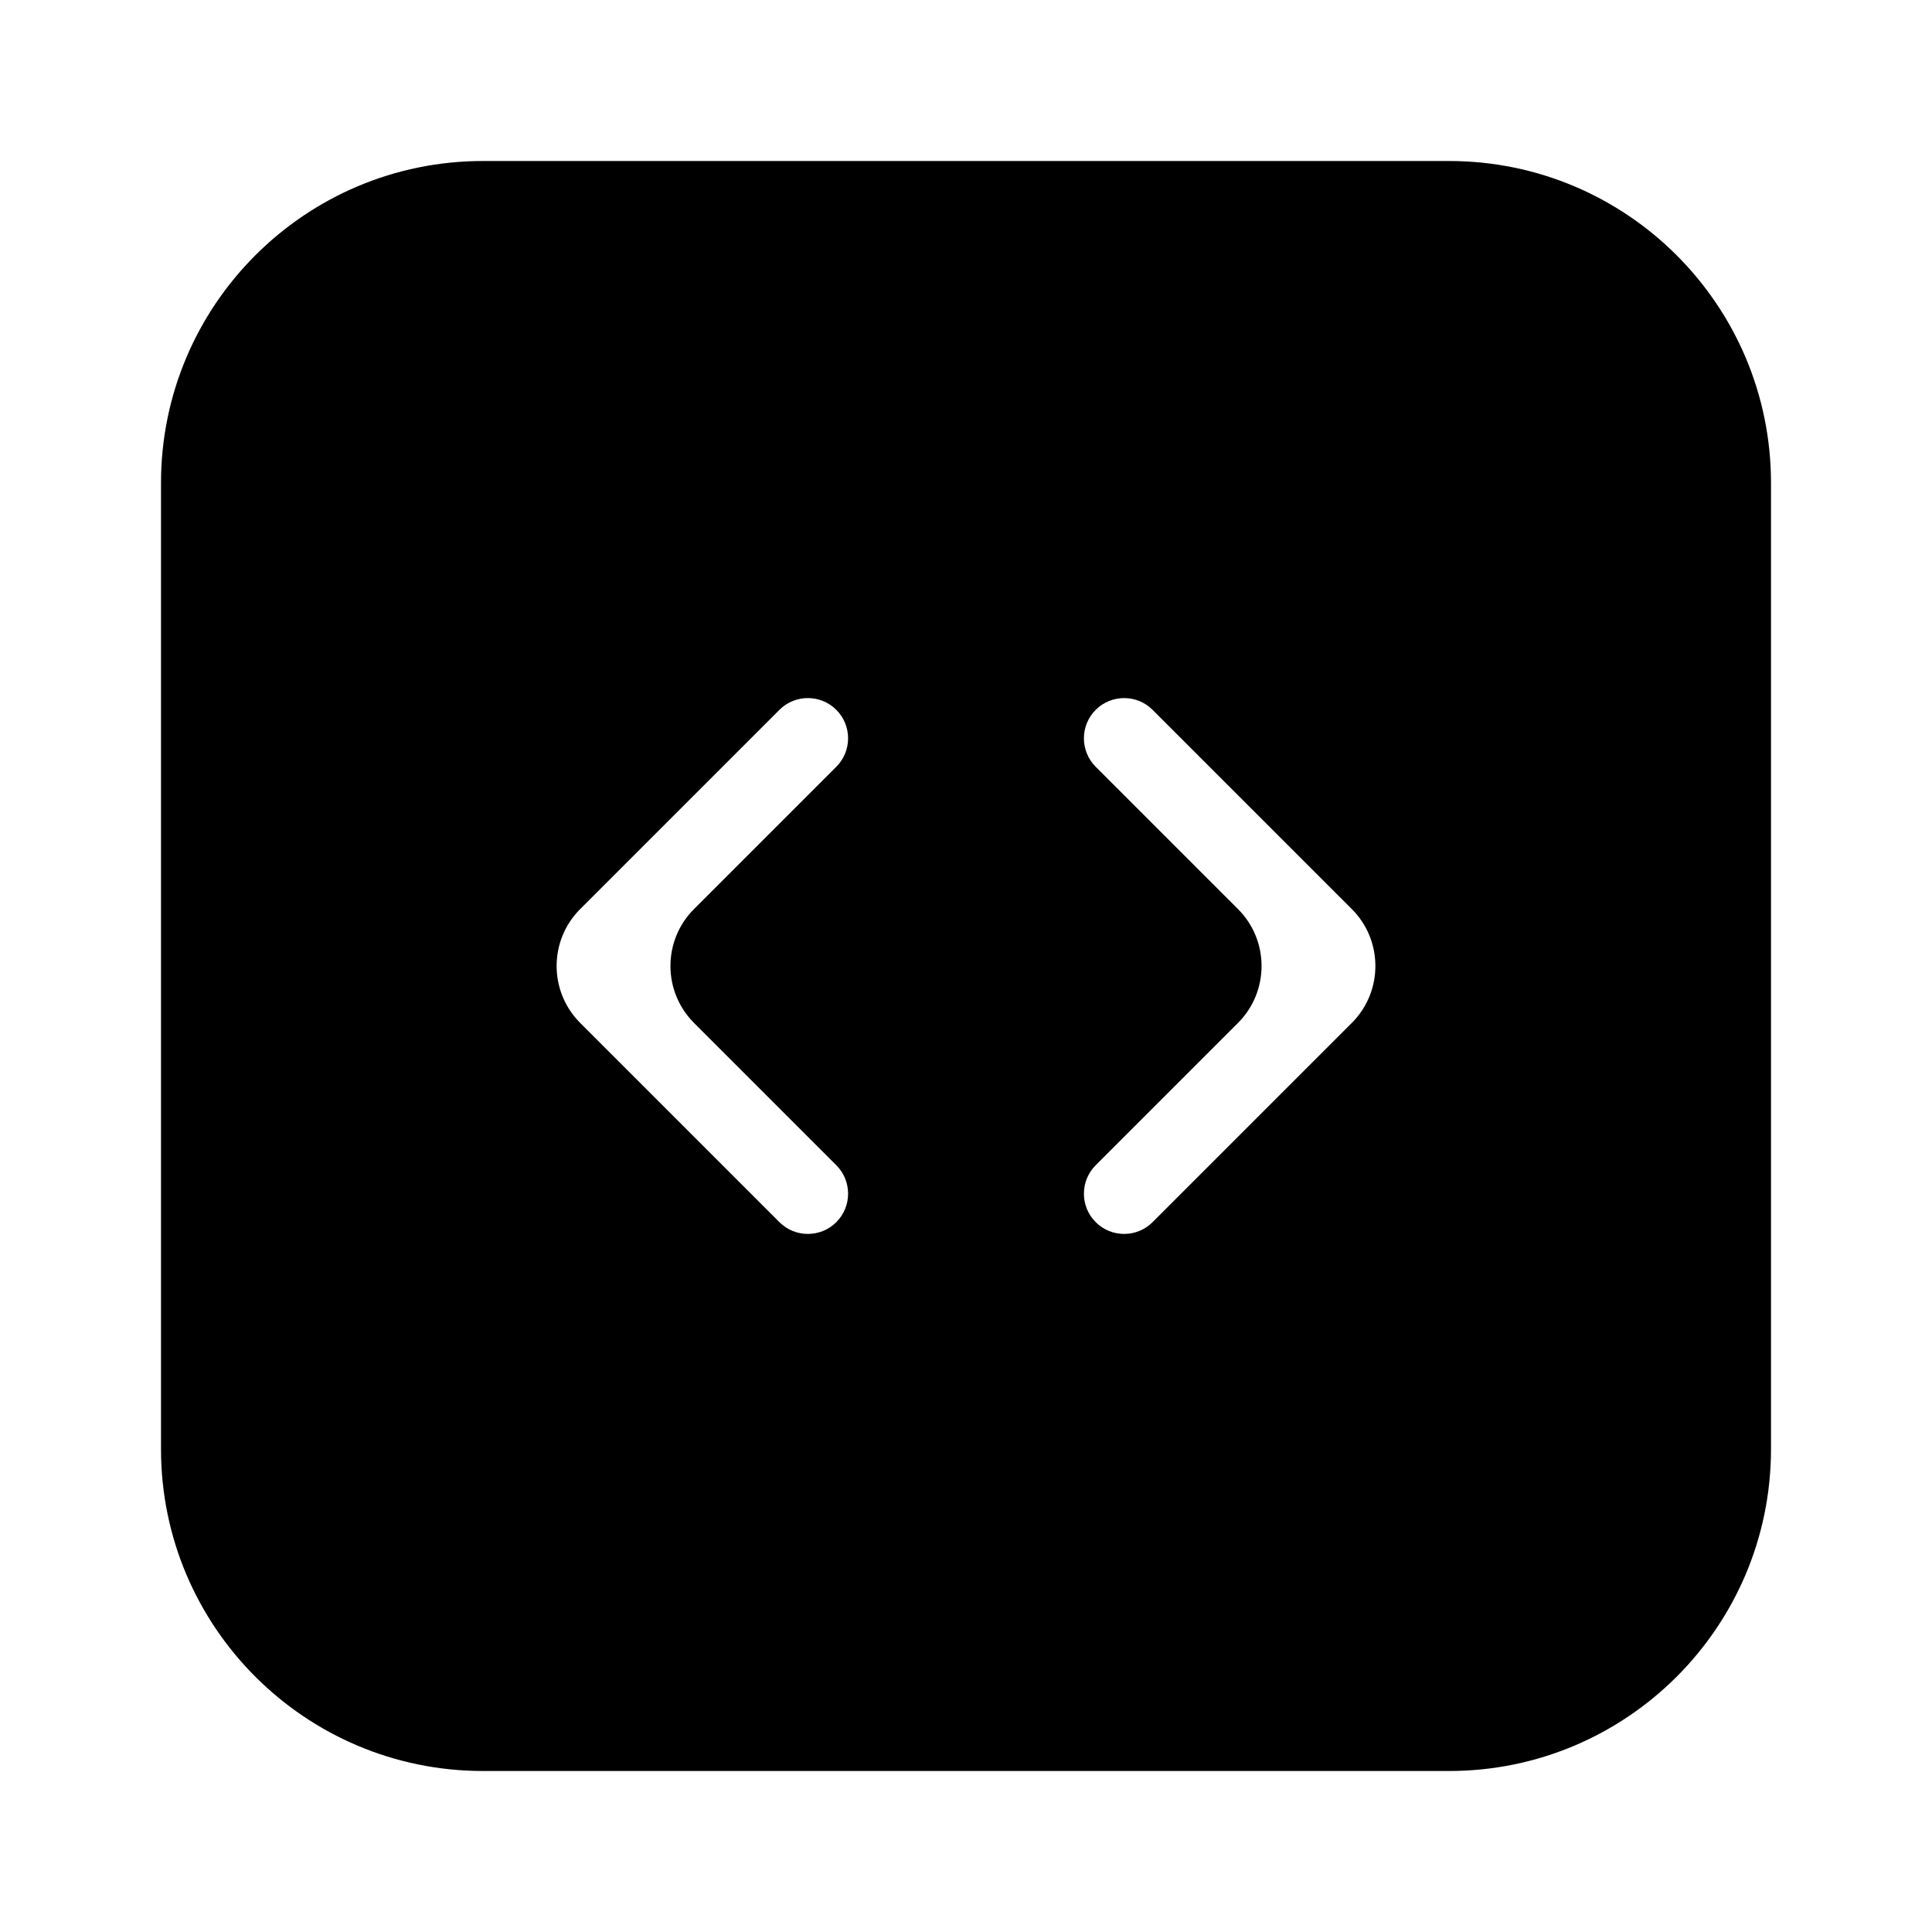
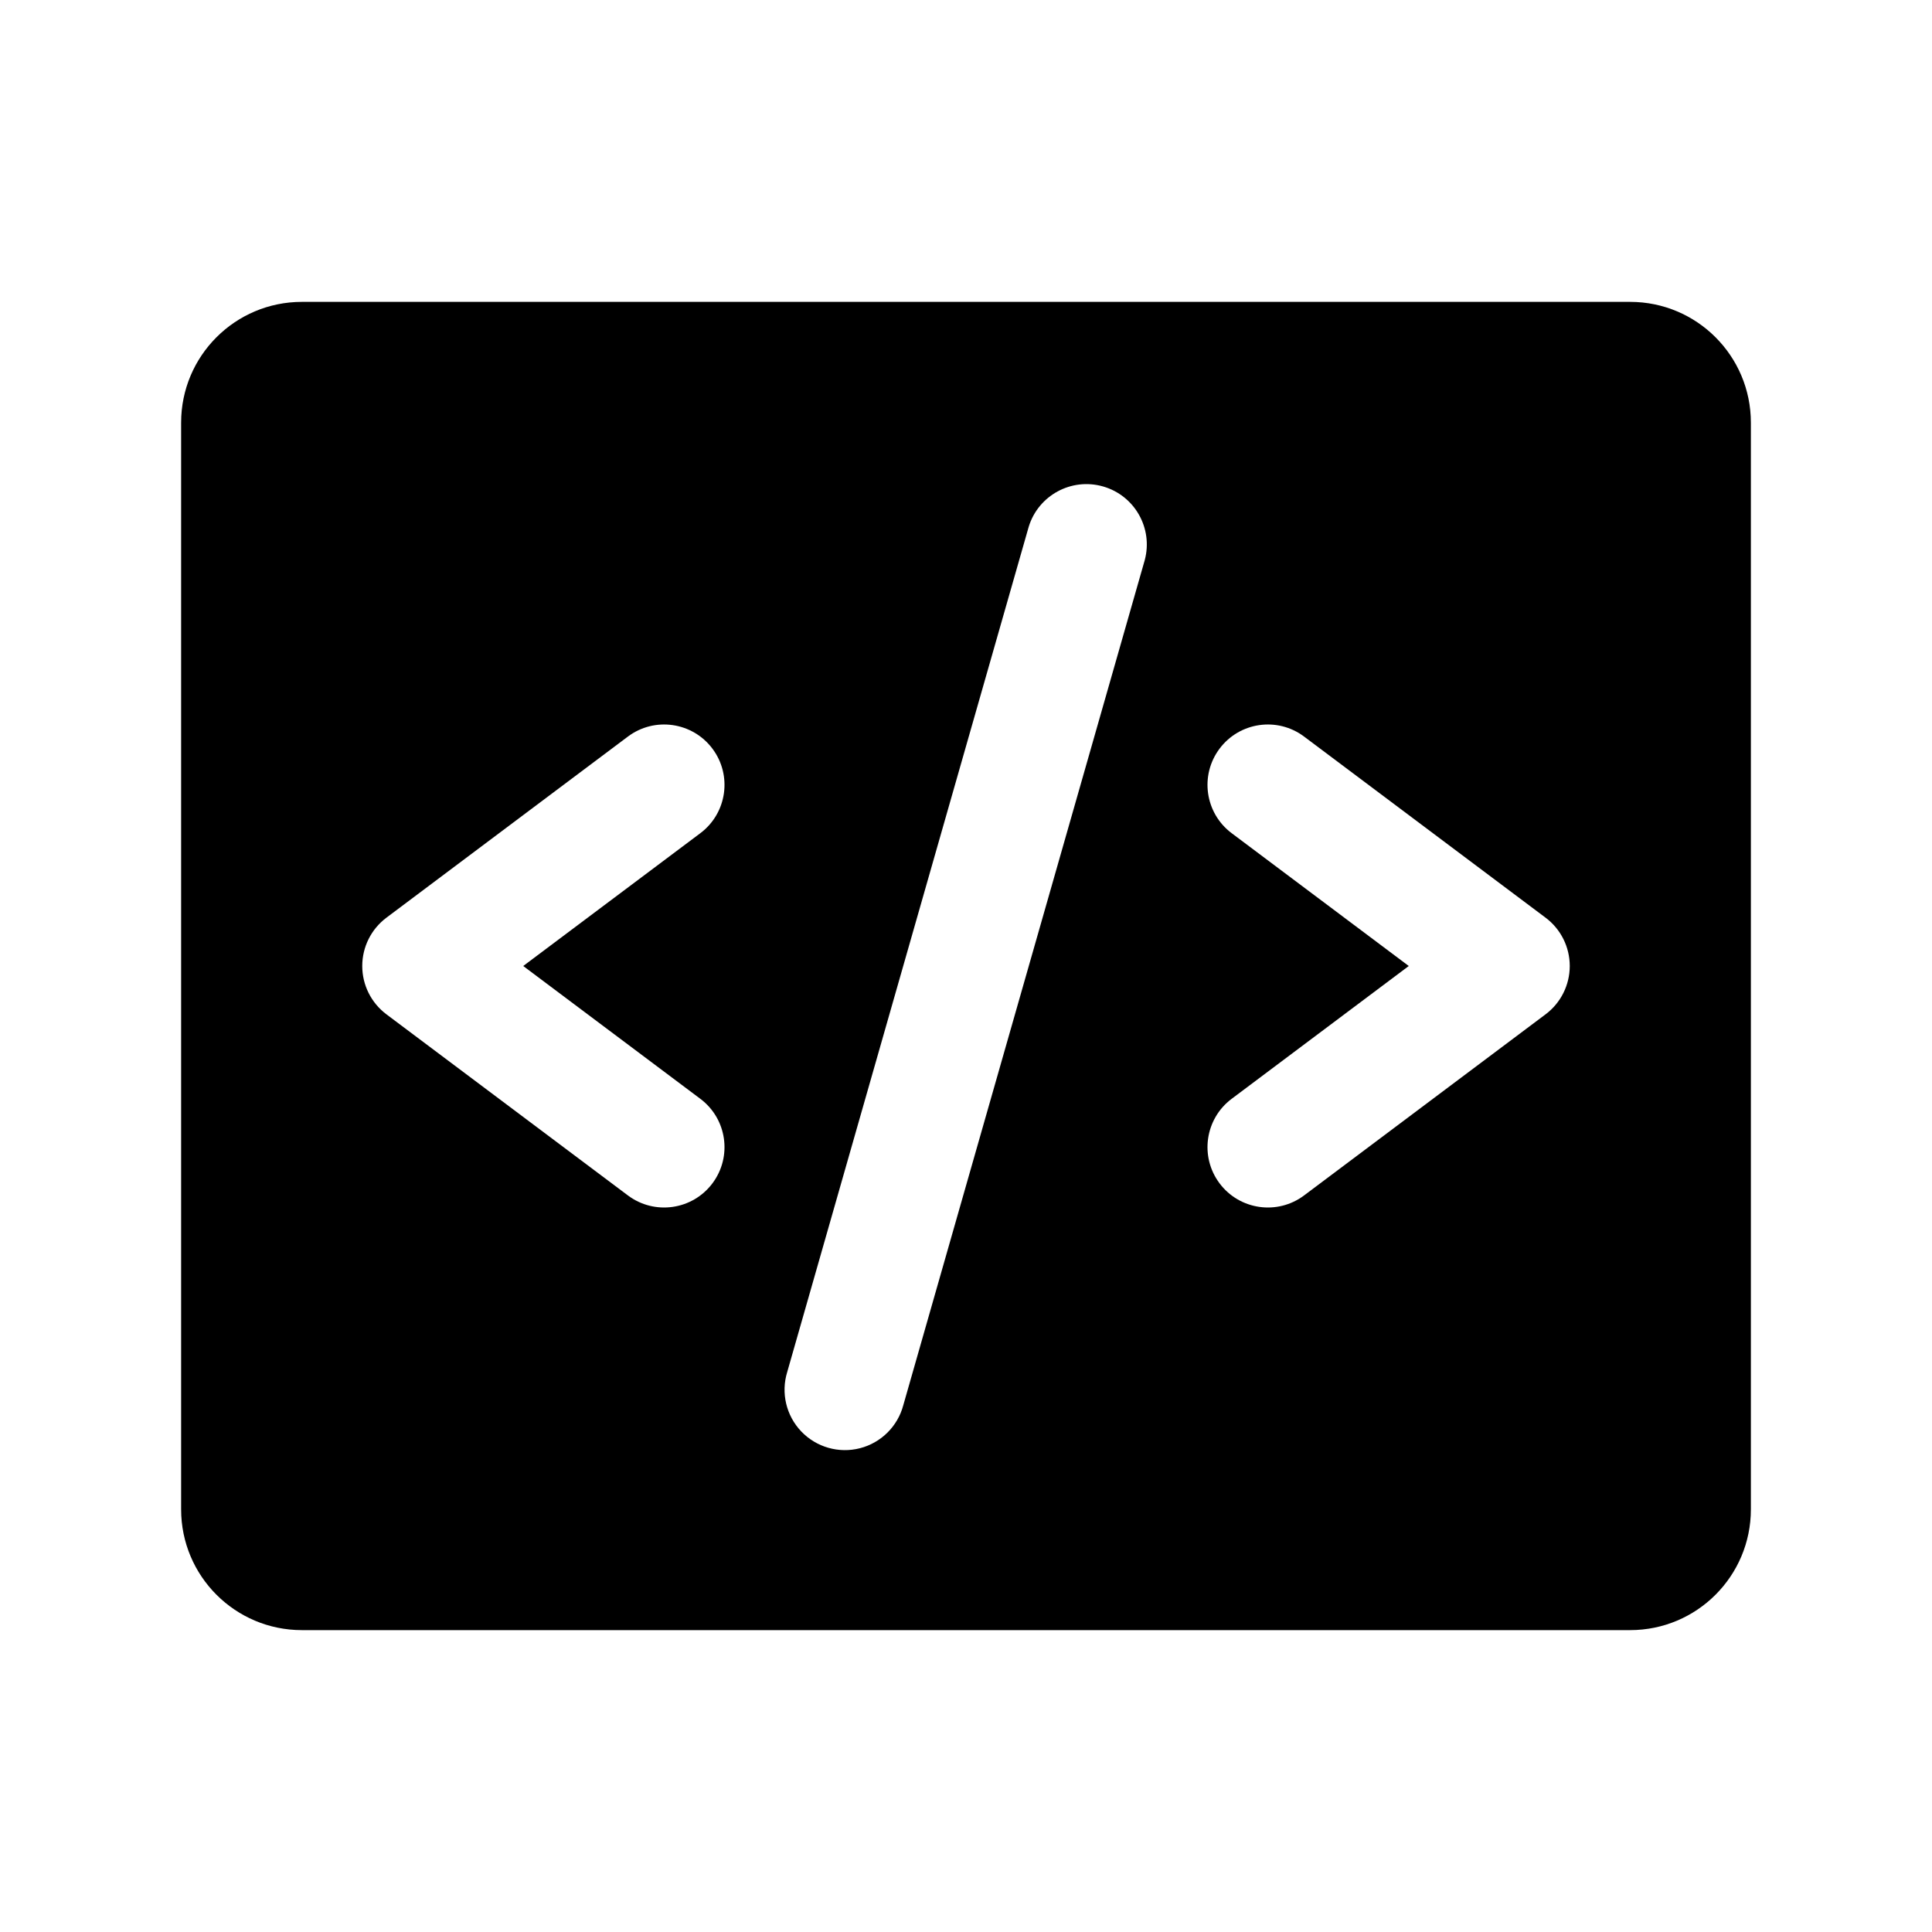
- <svg xmlns="http://www.w3.org/2000/svg" width="24" height="24" viewBox="0 0 24 24" fill="none">
-   <path fill-rule="evenodd" clip-rule="evenodd" d="M6 2C3.791 2 2 3.791 2 6V18C2 20.209 3.791 22 6 22H18C20.209 22 22 20.209 22 18V6C22 3.791 20.209 2 18 2H6ZM16.793 12.707C17.183 12.316 17.183 11.683 16.793 11.293L14.318 8.818C14.123 8.623 13.806 8.623 13.611 8.818C13.416 9.013 13.416 9.33 13.611 9.525L15.379 11.293C15.769 11.683 15.769 12.316 15.379 12.707L13.611 14.475C13.416 14.67 13.416 14.987 13.611 15.182C13.806 15.377 14.123 15.377 14.318 15.182L16.793 12.707ZM8.621 12.707C8.231 12.316 8.231 11.683 8.621 11.293L10.389 9.525C10.584 9.33 10.584 9.013 10.389 8.818C10.194 8.623 9.877 8.623 9.682 8.818L7.207 11.293C6.817 11.683 6.817 12.316 7.207 12.707L9.682 15.182C9.877 15.377 10.194 15.377 10.389 15.182C10.584 14.987 10.584 14.67 10.389 14.475L8.621 12.707Z" fill="#000000" />
+ <svg xmlns="http://www.w3.org/2000/svg" width="60" height="60" fill="#000000" viewBox="0 0 256 256">
+   <path d="M216,40H40A16,16,0,0,0,24,56V200a16,16,0,0,0,16,16H216a16,16,0,0,0,16-16V56A16,16,0,0,0,216,40ZM92.8,145.6a8,8,0,1,1-9.6,12.8l-32-24a8,8,0,0,1,0-12.8l32-24a8,8,0,0,1,9.6,12.8L69.33,128Zm58.89-71.4-32,112a8,8,0,1,1-15.38-4.4l32-112a8,8,0,0,1,15.38,4.4Zm53.11,60.2-32,24a8,8,0,0,1-9.6-12.8L186.67,128,163.2,110.4a8,8,0,1,1,9.6-12.8l32,24a8,8,0,0,1,0,12.8Z" />
</svg>
